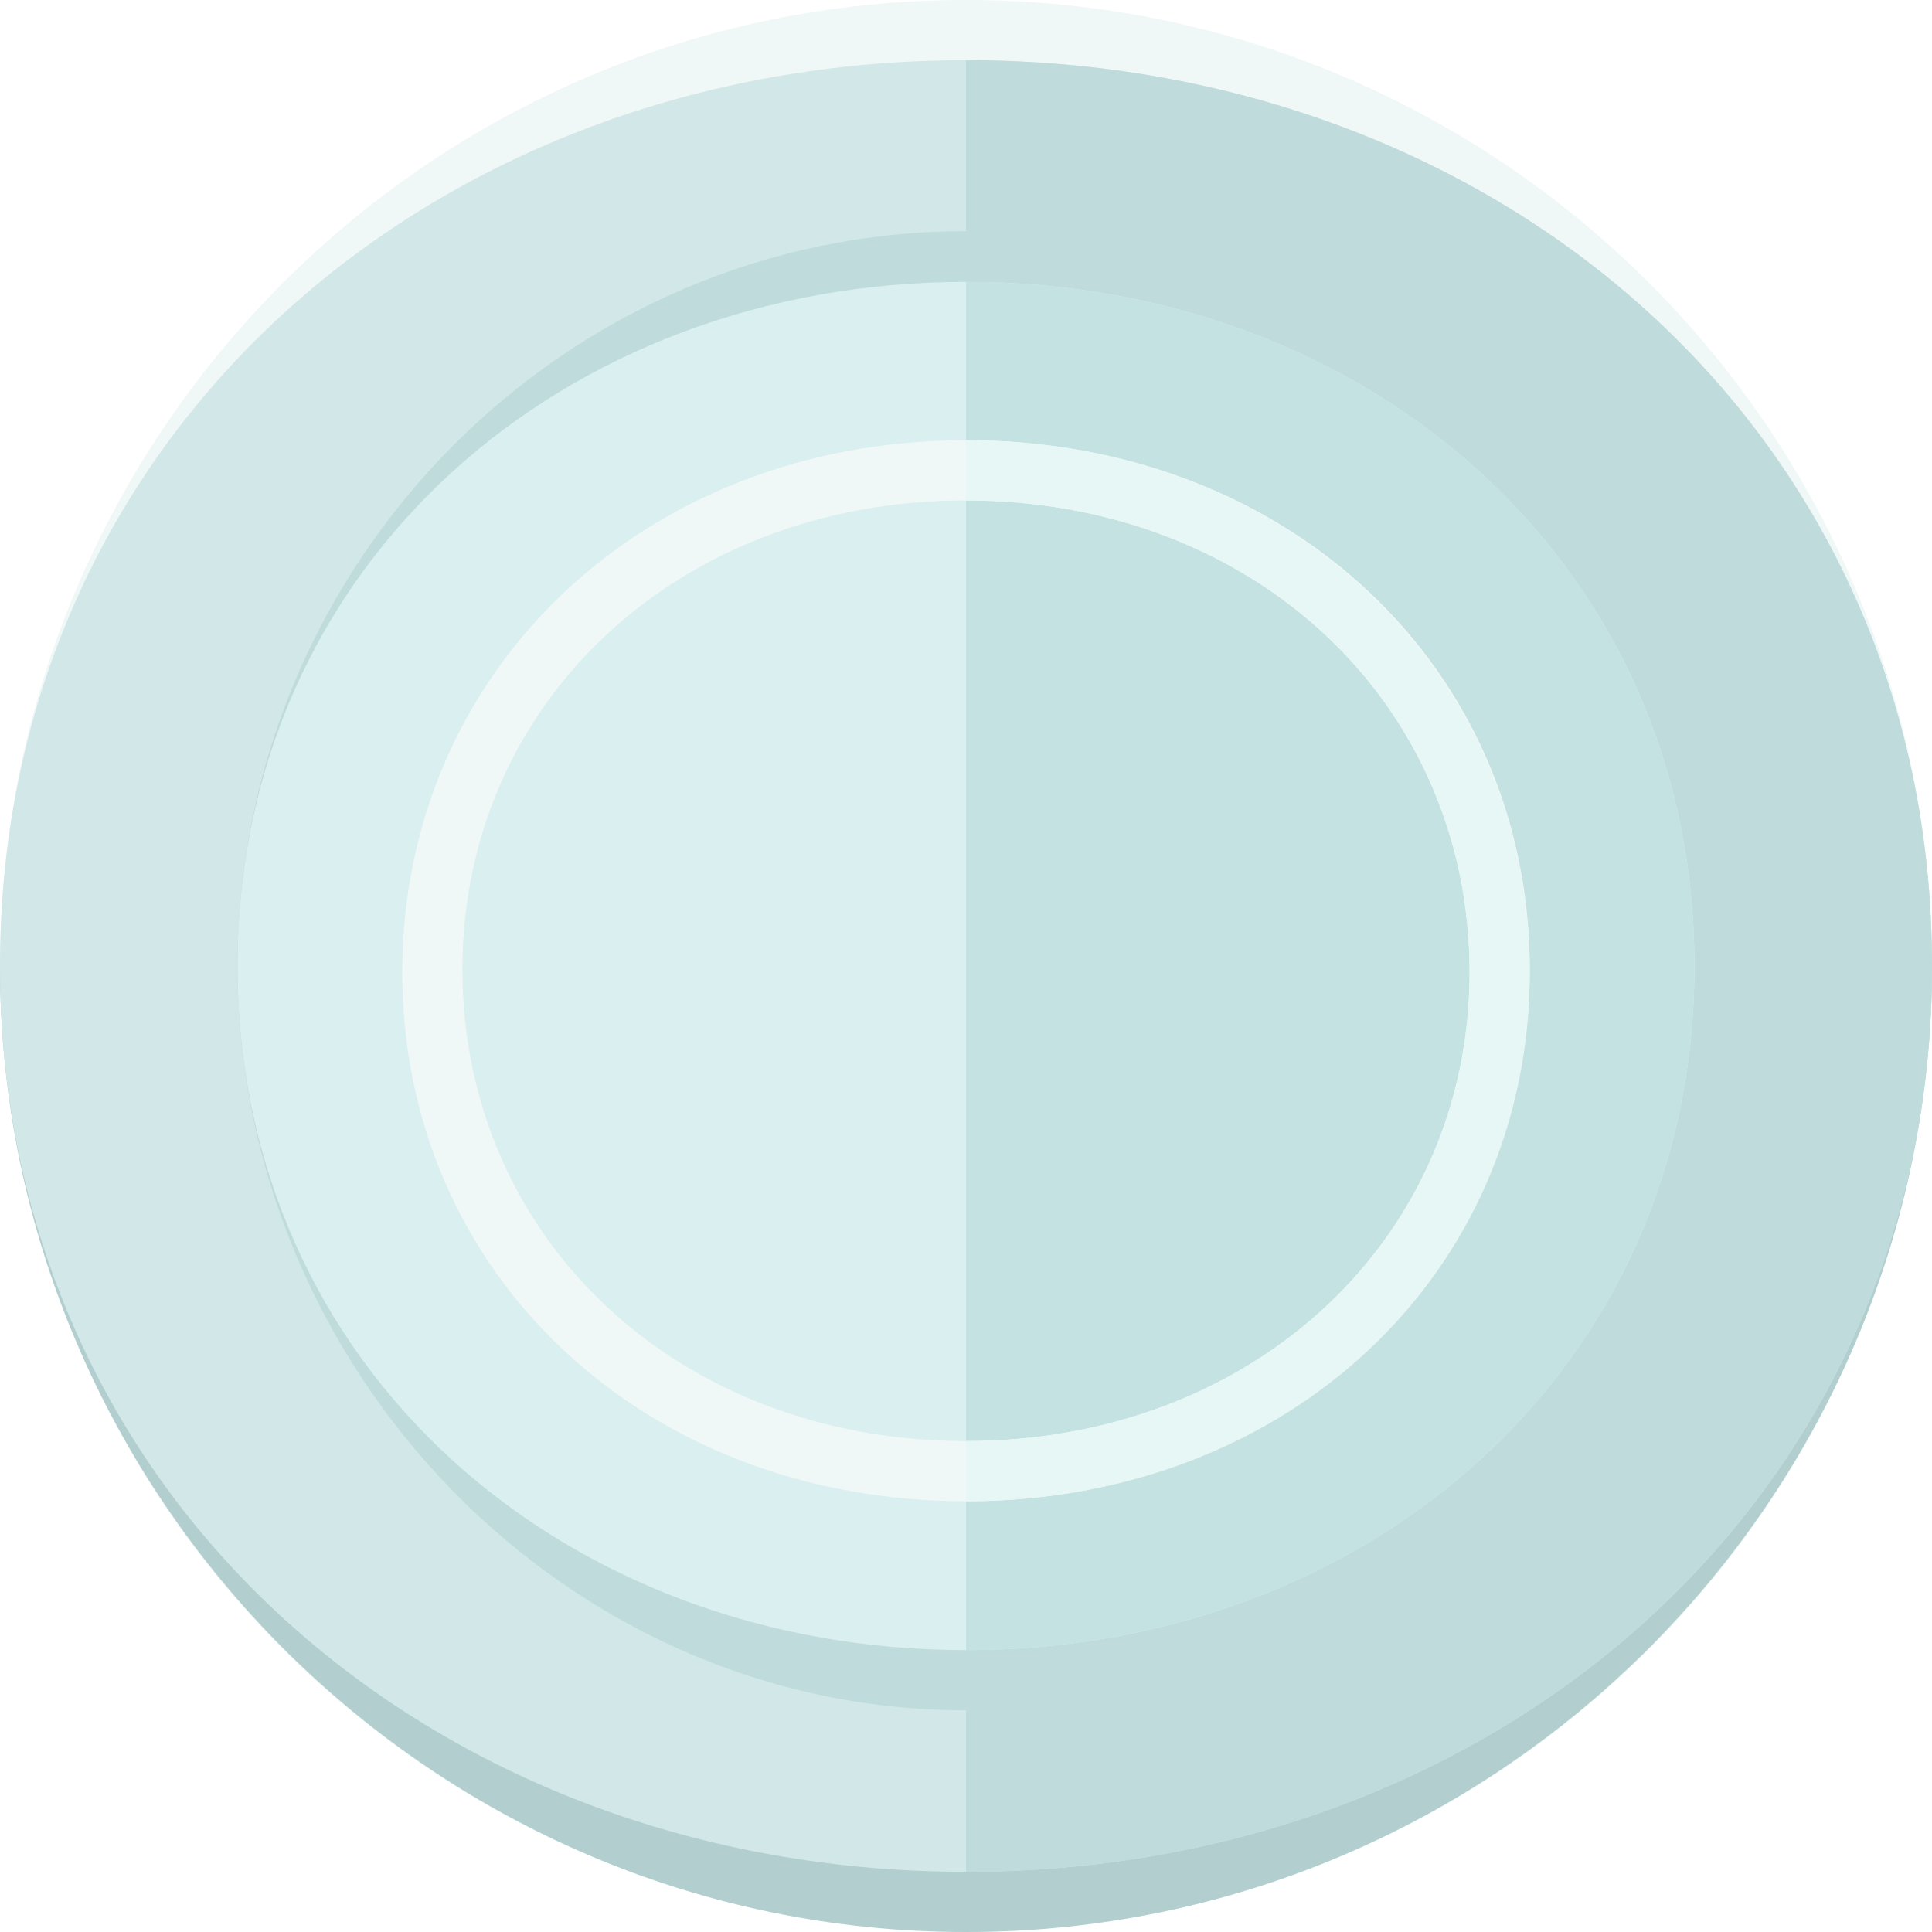
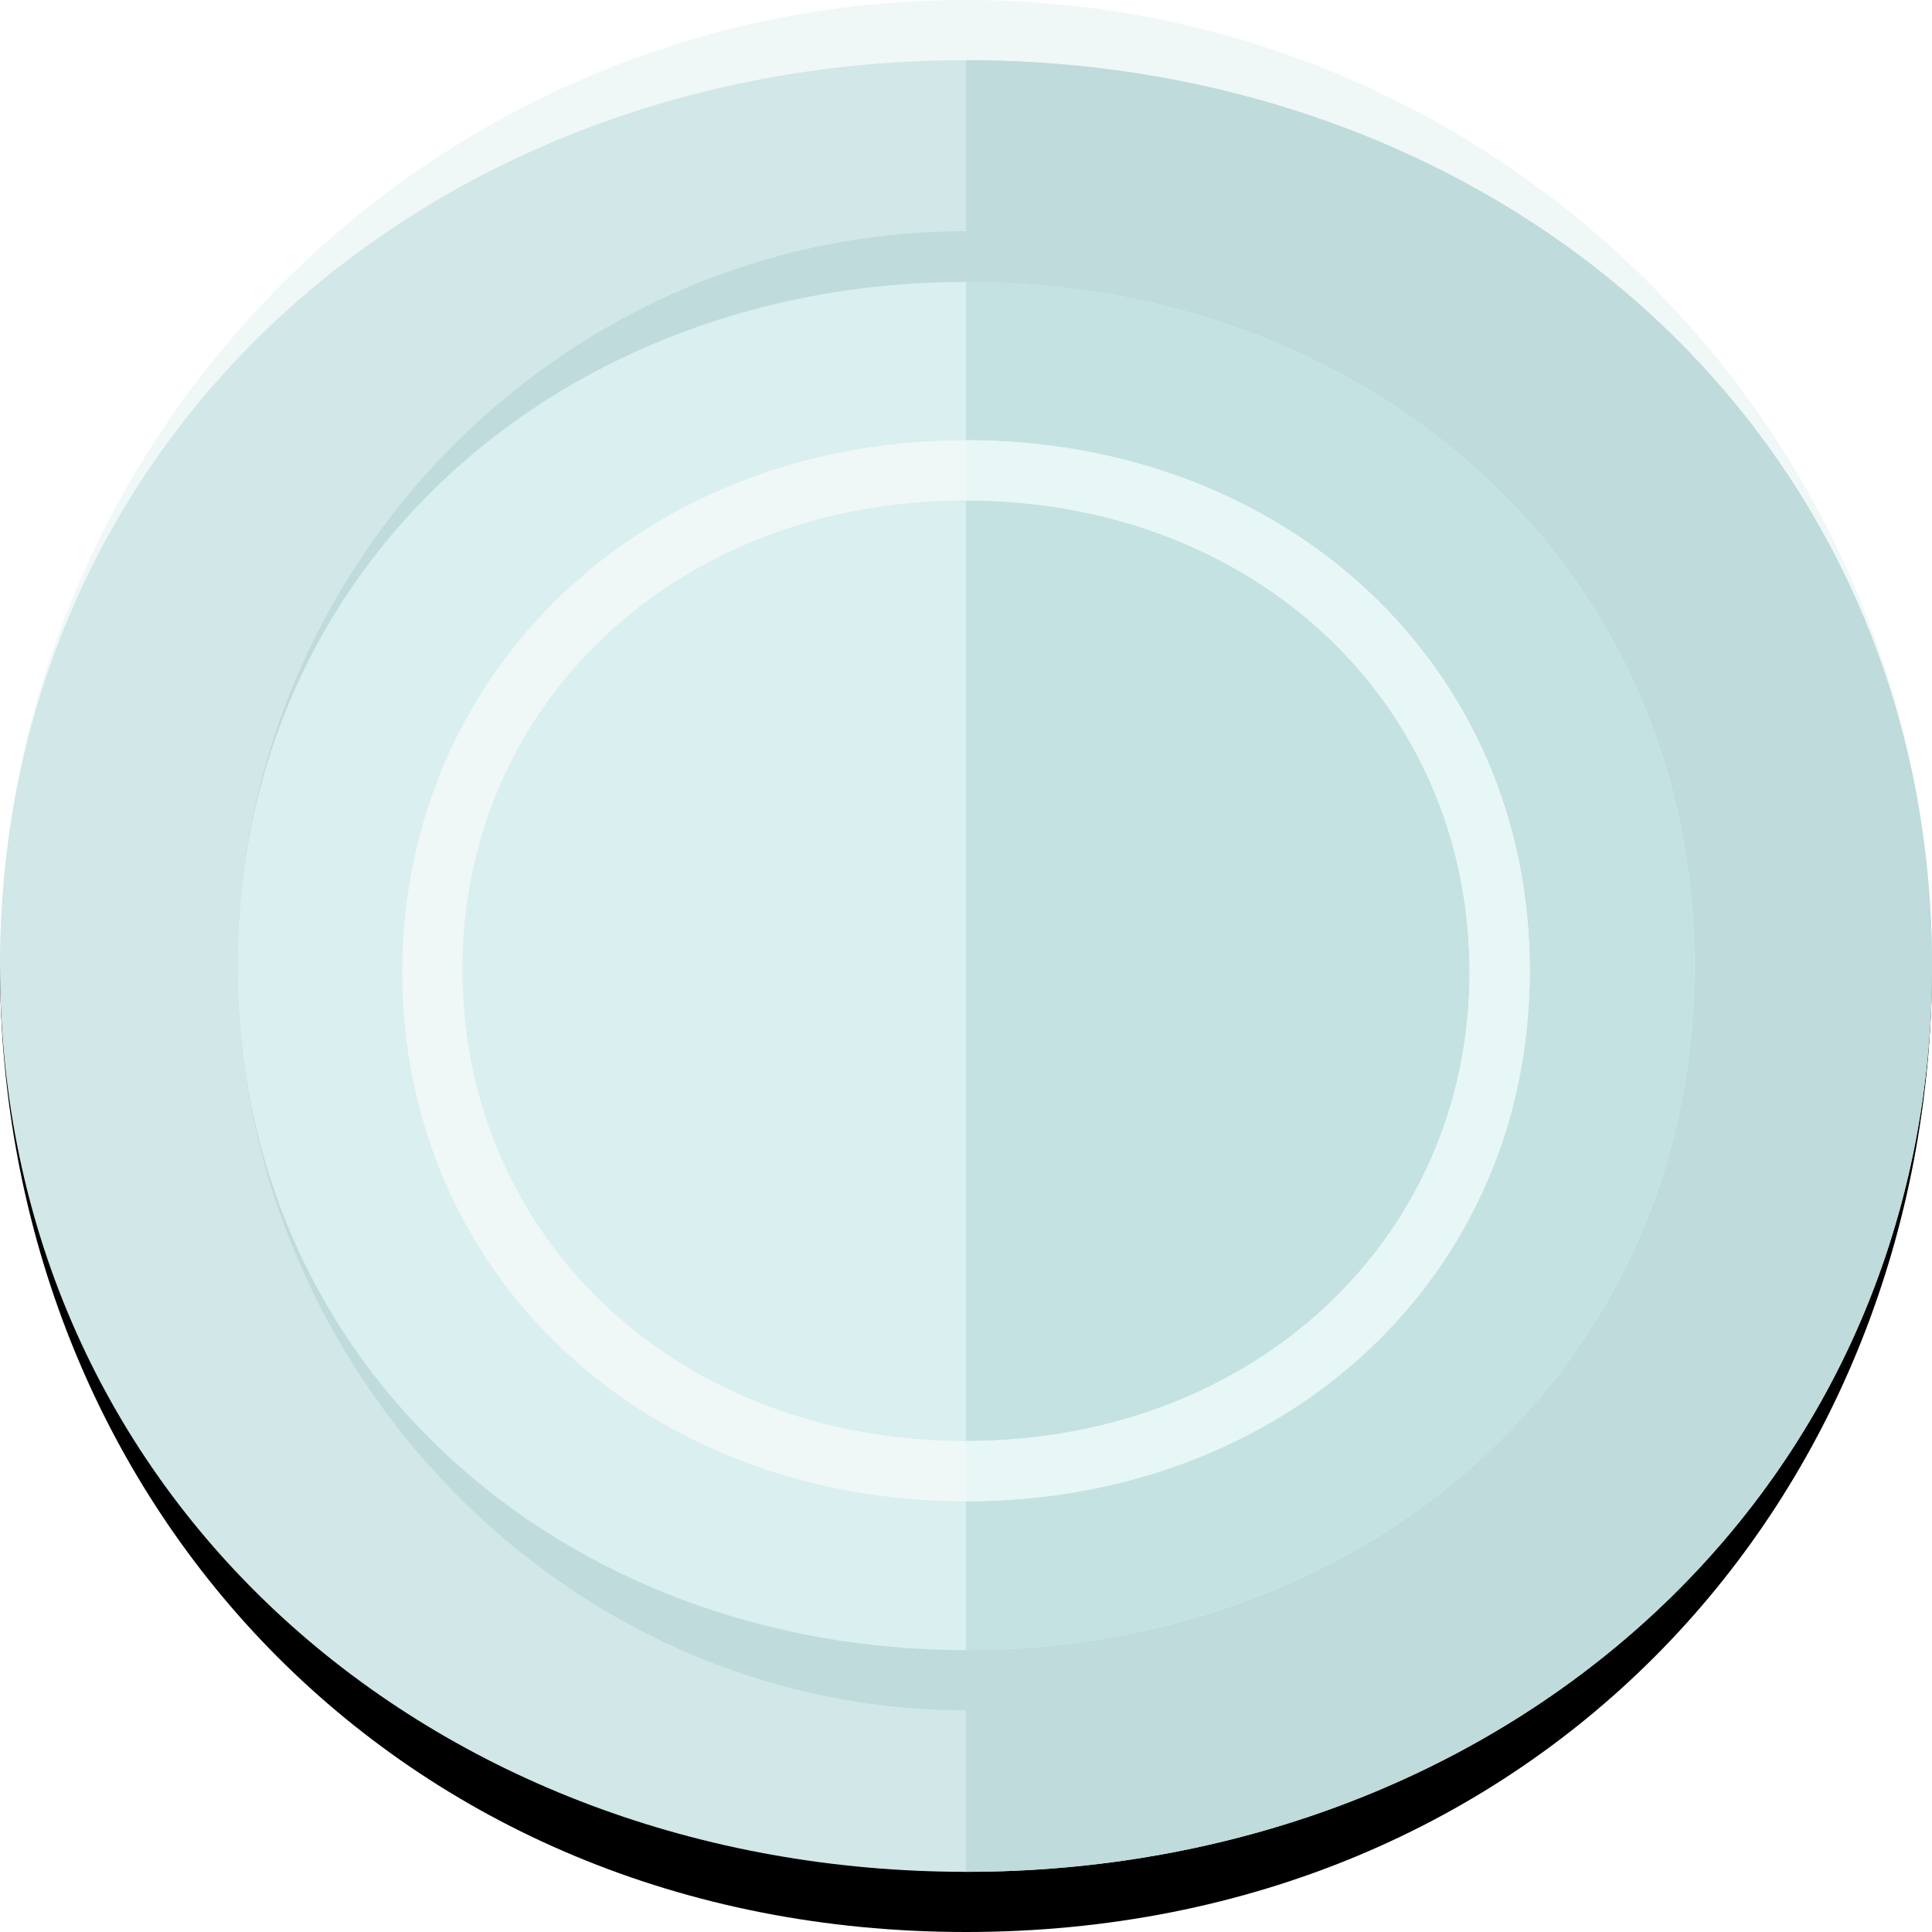
- <svg xmlns="http://www.w3.org/2000/svg" height="800px" width="800px" version="1.1" id="Layer_1" viewBox="0 0 488 488" xml:space="preserve">
+ <svg xmlns="http://www.w3.org/2000/svg" height="800px" width="800px" version="1.1" id="Layer_1" viewBox="0 0 488 488" xml:space="preserve" style="transform:perspective(500px)rotateX(45deg);">
  <circle style="fill:#F0F7F7;" cx="244" cy="244" r="244" />
-   <path style="fill:#B2CECE;" d="M488,244c0,134.4-109.6,244-244,244S0,378.4,0,244" />
+   <path style="fill:black;" d="M488,244c0,134.4-100,244-244,244S0,378.4,0,244" />
  <path style="fill:#D1E7E8;" d="M488,244c0,134.4-109.6,228.8-244,228.8S0,378.4,0,244S109.6,15.2,244,15.2S488,109.6,488,244z" />
  <g>
    <path style="fill:#BFDBDB;" d="M244,15.2c134.4,0,244,93.6,244,228.8c0,134.4-109.6,228.8-244,228.8" />
    <path style="fill:#BFDBDB;" d="M428,244c0,101.6-82.4,172.8-184,172.8S60,345.6,60,244S142.4,58.4,244,58.4S428,142.4,428,244z" />
    <path style="fill:#BFDBDB;" d="M428,244c0,101.6-82.4,188-184,188S60,345.6,60,244S142.4,71.2,244,71.2S428,142.4,428,244z" />
  </g>
  <path style="fill:#DAEFEF;" d="M428,244c0,101.6-82.4,172.8-184,172.8S60,345.6,60,244S142.4,71.2,244,71.2S428,142.4,428,244z" />
  <path style="fill:#C5E2E2;" d="M244,71.2c101.6,0,184,71.2,184,172.8s-82.4,172.8-184,172.8" />
  <path style="fill:#F0F7F7;" d="M244,379.2c-81.6,0-142.4-57.6-142.4-133.6S162.4,111.2,244,111.2s142.4,57.6,142.4,133.6  S325.6,379.2,244,379.2z M244,126.4c-72.8,0-127.2,51.2-127.2,118.4c0,68,54.4,119.2,127.2,119.2s127.2-51.2,127.2-118.4  C371.2,177.6,316.8,126.4,244,126.4z" />
  <path style="fill:#E7F7F6;" d="M371.2,245.6c0,67.2-54.4,118.4-127.2,118.4v15.2c81.6,0,142.4-57.6,142.4-133.6  S325.6,111.2,244,111.2v15.2C316.8,126.4,371.2,177.6,371.2,245.6z" />
</svg>
